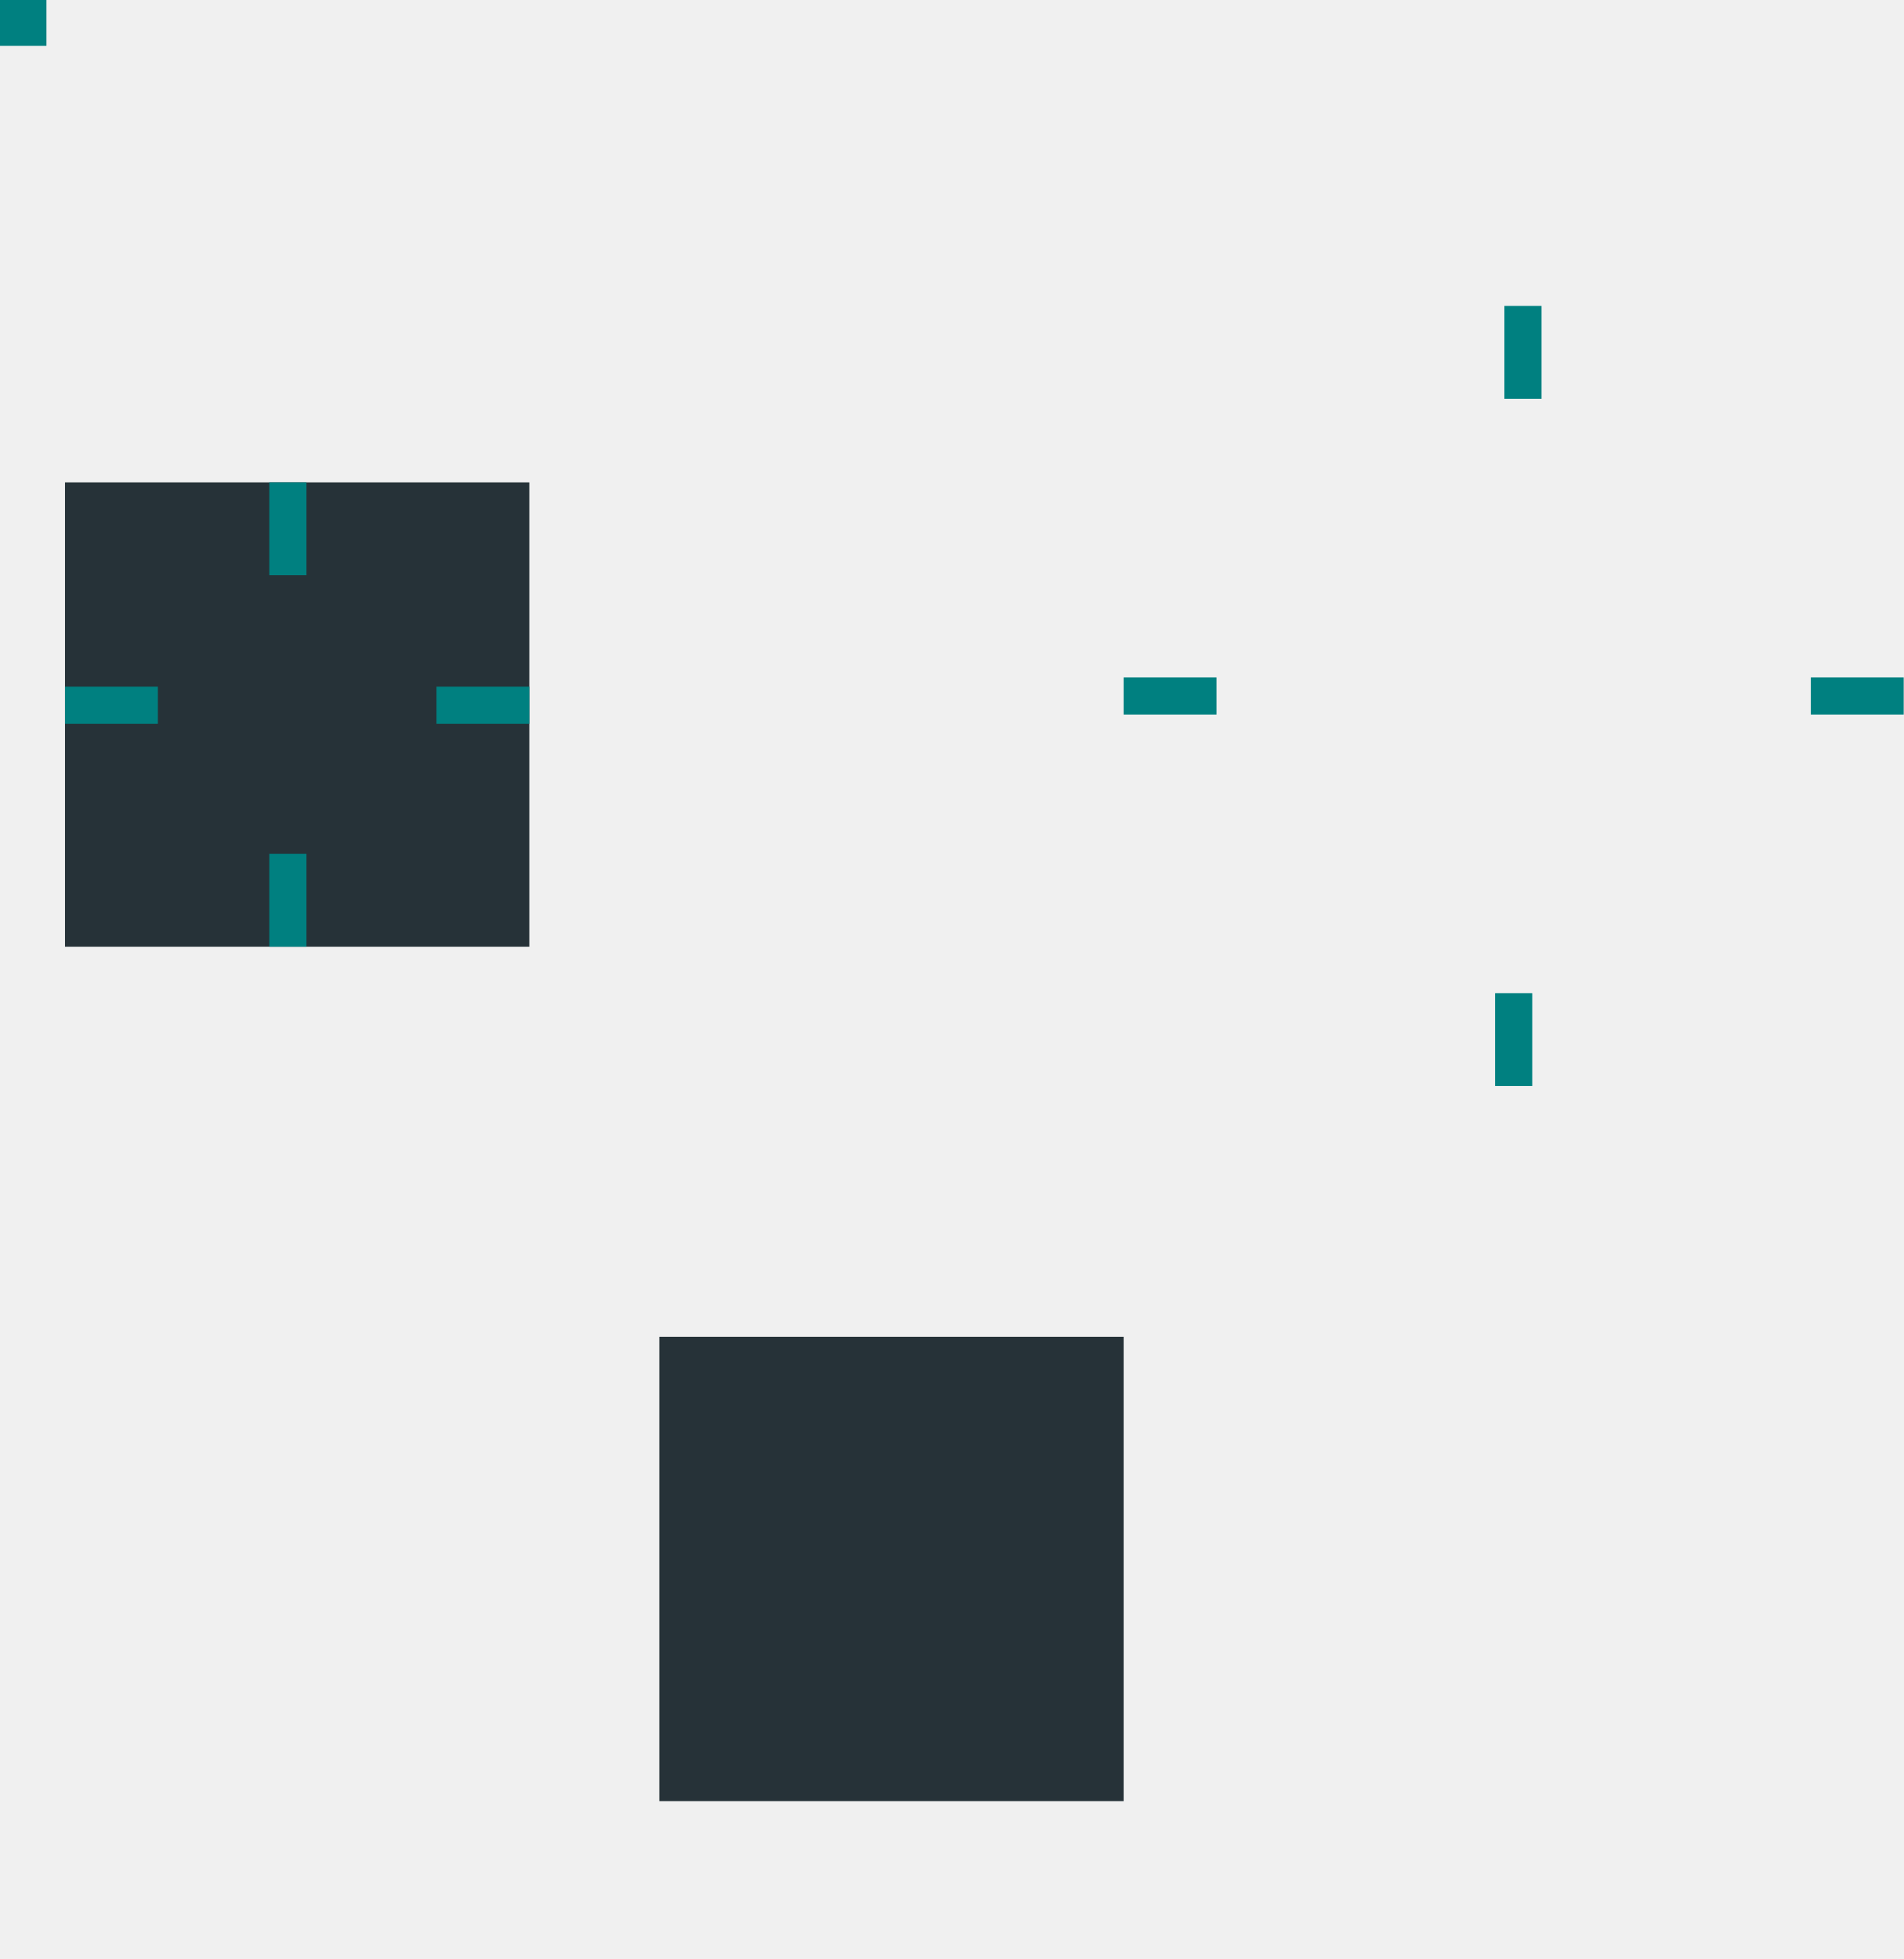
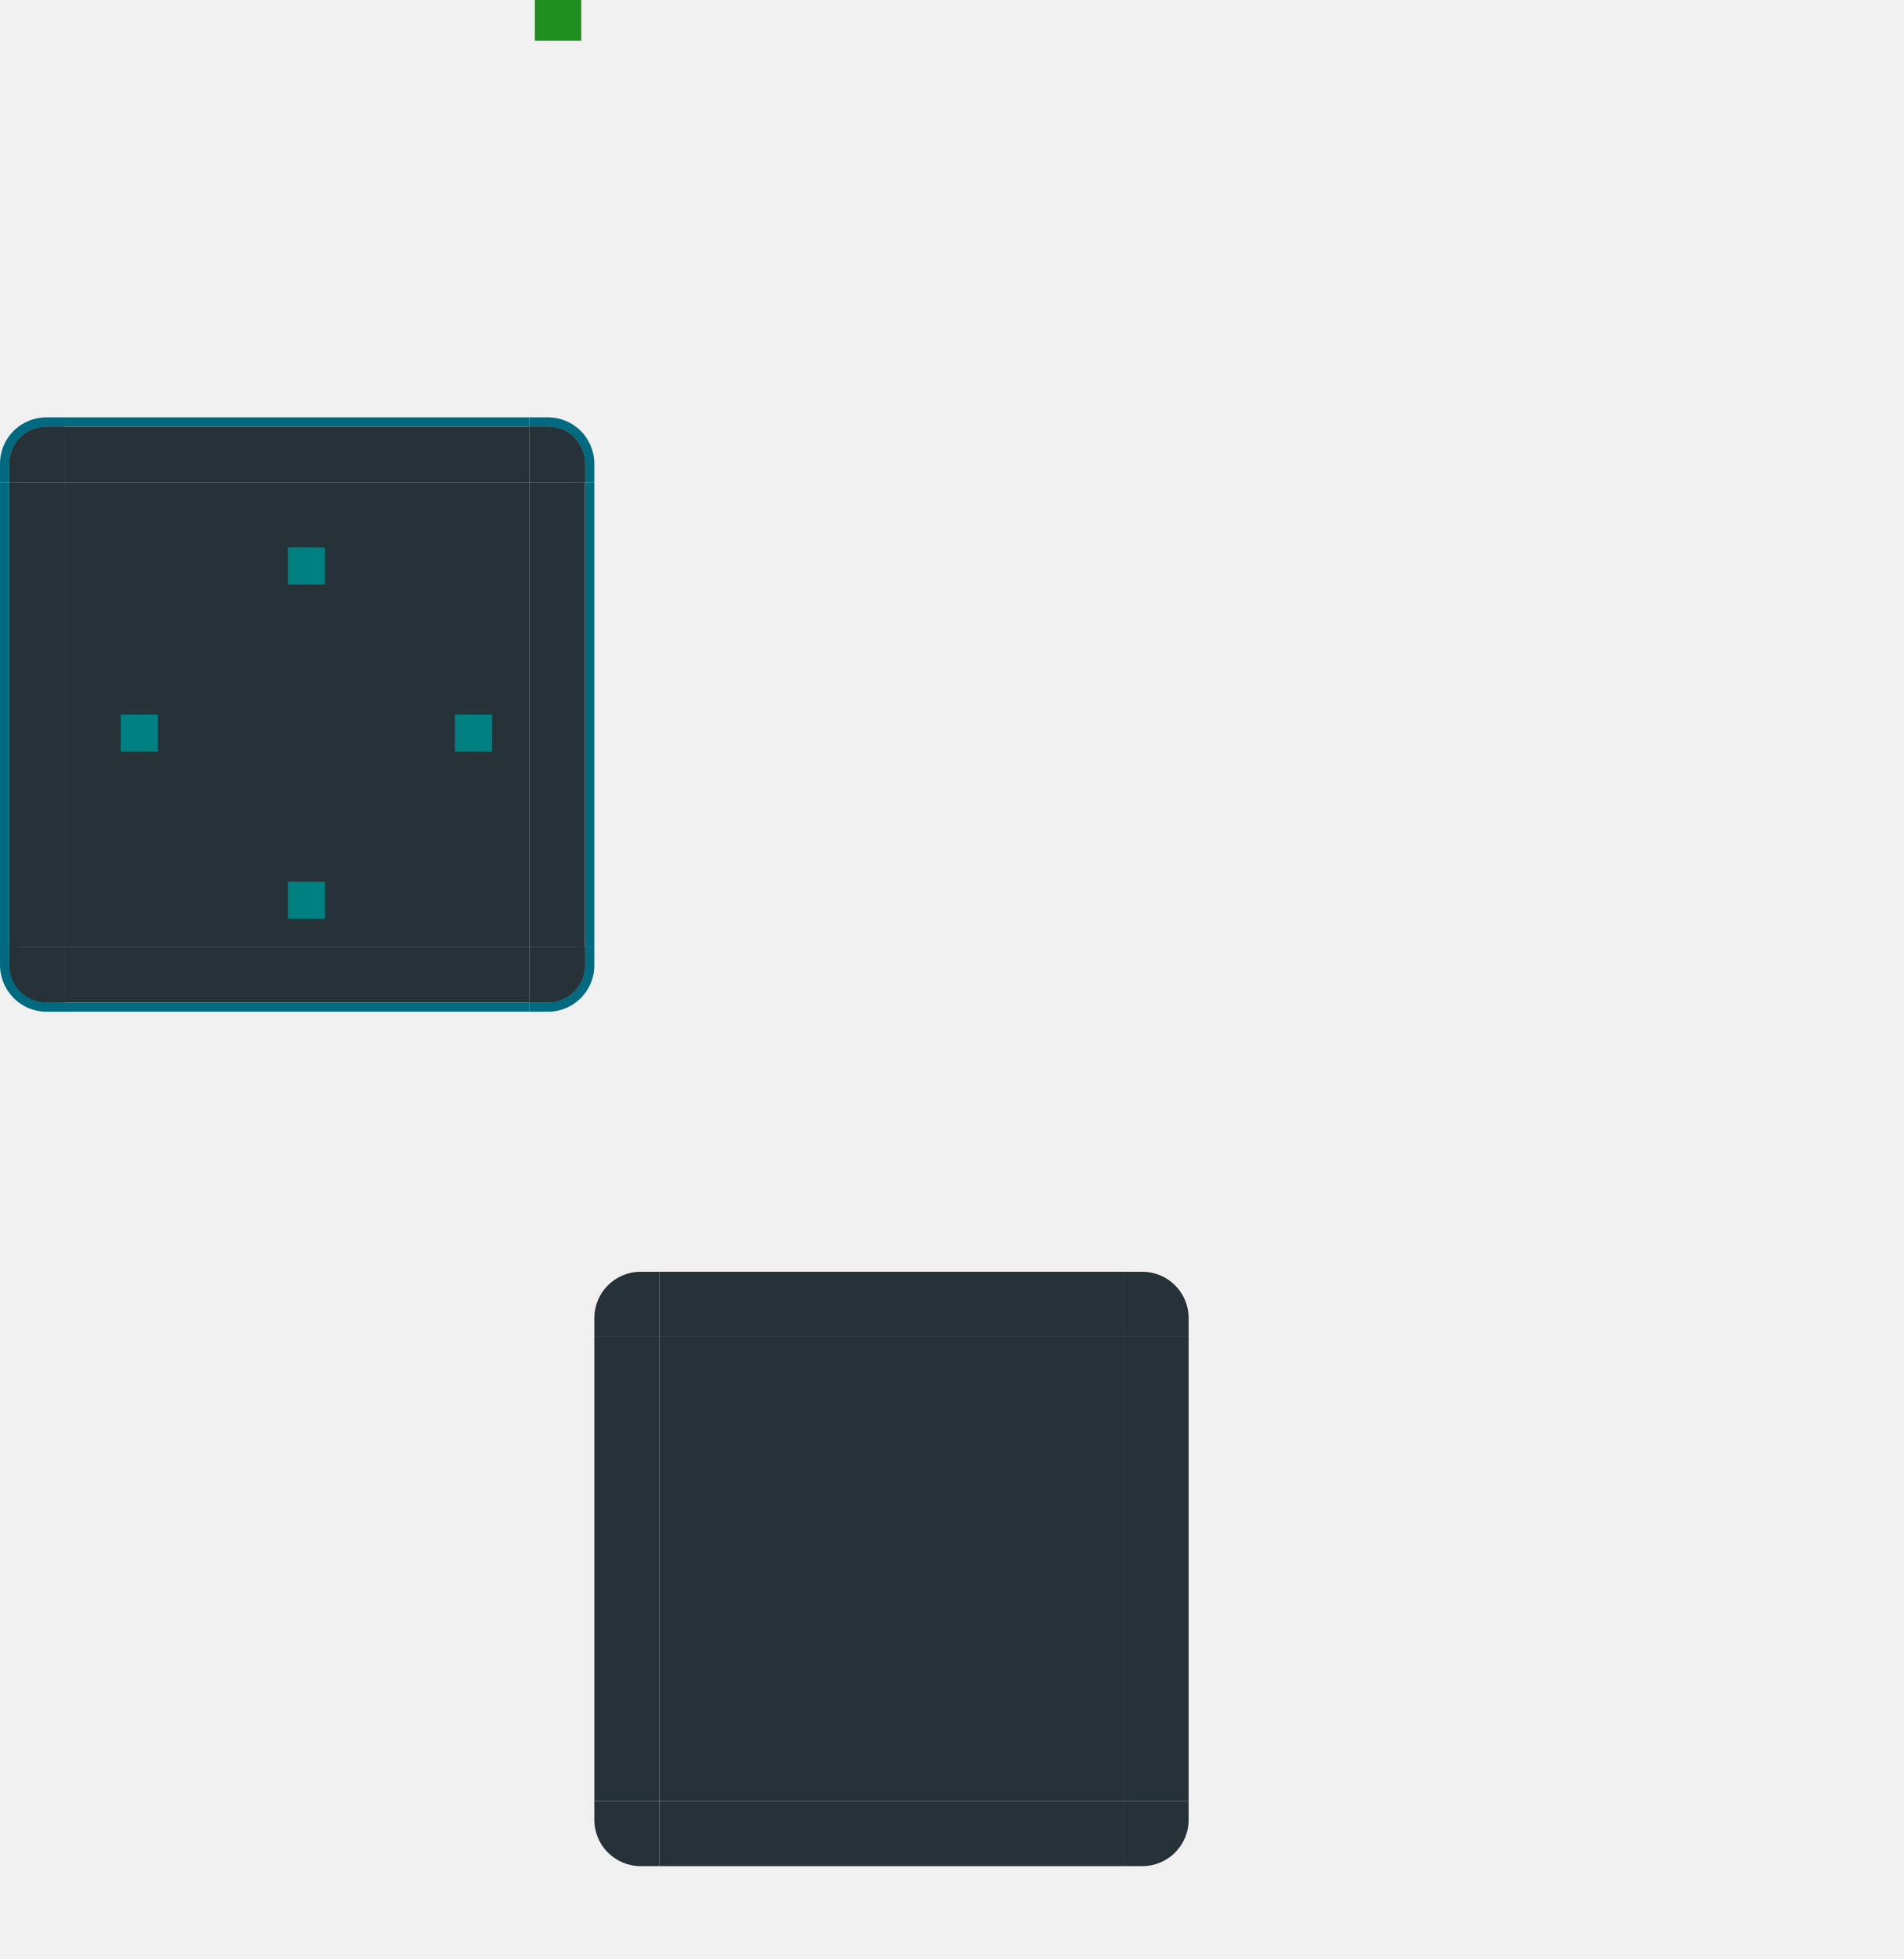
- <svg xmlns="http://www.w3.org/2000/svg" xmlns:xlink="http://www.w3.org/1999/xlink" id="svg3642" width="205" height="210.939" version="1">
+ <svg xmlns="http://www.w3.org/2000/svg" xmlns:xlink="http://www.w3.org/1999/xlink" width="205" height="210.939" id="svg3642" version="1.0">
  <defs id="defs3644">
-     <radialGradient id="radialGradient4263" cx="984" cy="905.362" r="8.5" fx="984" fy="905.362" gradientTransform="matrix(-2.000003,-7.4961944e-6,7.4960103e-6,-1.999953,2288.996,2117.689)" gradientUnits="userSpaceOnUse" xlink:href="#linearGradient4465" />
-     <linearGradient id="linearGradient4465">
-       <stop id="stop4467" style="stop-color:#000000;stop-opacity:0.51" offset="0" />
-       <stop id="stop4469" style="stop-color:#000000;stop-opacity:0;" offset="1" />
-     </linearGradient>
-     <radialGradient id="radialGradient4255" cx="982.909" cy="906.453" r="8.5" fx="982.909" fy="906.453" gradientTransform="matrix(2.000017,2.3249527e-5,-2.3248996e-5,1.999971,-1594.813,-1555.903)" gradientUnits="userSpaceOnUse" xlink:href="#linearGradient4465" />
-     <linearGradient id="linearGradient4259" x1="83.6" x2="83.6" y1="-969.362" y2="-952.362" gradientTransform="matrix(0.7142857,0,0,1,-317.7143,1250.362)" gradientUnits="userSpaceOnUse" xlink:href="#linearGradient4465" />
-     <linearGradient id="linearGradient4452" x1="-260" x2="-260" y1="281" y2="298" gradientUnits="userSpaceOnUse" xlink:href="#linearGradient4465" />
-     <radialGradient id="radialGradient3382" cx="984" cy="905.362" r="8.5" fx="984" fy="905.362" gradientTransform="matrix(-1.5053728e-5,2.000004,-1.99998,-1.5053548e-5,2181.721,-1660.991)" gradientUnits="userSpaceOnUse" xlink:href="#linearGradient4465" />
-     <radialGradient id="radialGradient4275" cx="984" cy="905.362" r="8.5" fx="984" fy="905.362" gradientTransform="matrix(-4.6111971e-7,-2.000007,1.999985,-4.611145e-7,-1489.71,2225.007)" gradientUnits="userSpaceOnUse" xlink:href="#linearGradient4465" />
-     <linearGradient id="linearGradient4315" x1="83.6" x2="83.6" y1="-969.362" y2="-952.362" gradientTransform="matrix(0.7142857,0,0,1,-317.7143,1250.362)" gradientUnits="userSpaceOnUse" xlink:href="#linearGradient4465" />
-     <linearGradient id="linearGradient4317" x1="83.6" x2="83.6" y1="-969.362" y2="-952.362" gradientTransform="matrix(0.7142857,0,0,1,-317.7143,1250.362)" gradientUnits="userSpaceOnUse" xlink:href="#linearGradient4465" />
+     <linearGradient id="linearGradient3218">
+       <stop id="stop3220" offset="0" style="stop-color:#ffffff;stop-opacity:1;" />
+       <stop style="stop-color:#000000;stop-opacity:0.255;" offset="0.385" id="stop3222" />
+       <stop id="stop3224" offset="0.692" style="stop-color:#000000;stop-opacity:0.094;" />
+       <stop id="stop3226" offset="1" style="stop-color:#000000;stop-opacity:0;" />
+     </linearGradient>
+     <linearGradient id="linearGradient3208">
+       <stop id="stop3210" offset="0" style="stop-color:#ffffff;stop-opacity:1;" />
+       <stop style="stop-color:#000000;stop-opacity:0.255;" offset="0.385" id="stop3212" />
+       <stop id="stop3214" offset="0.692" style="stop-color:#000000;stop-opacity:0.094;" />
+       <stop id="stop3216" offset="1" style="stop-color:#000000;stop-opacity:0;" />
+     </linearGradient>
+     <linearGradient id="linearGradient3197">
+       <stop id="stop3200" offset="0" style="stop-color:#ffffff;stop-opacity:1;" />
+       <stop style="stop-color:#000000;stop-opacity:0.314;" offset="0.385" id="stop3202" />
+       <stop id="stop3204" offset="0.692" style="stop-color:#000000;stop-opacity:0.118;" />
+       <stop id="stop3206" offset="1" style="stop-color:#000000;stop-opacity:0;" />
+     </linearGradient>
+     <linearGradient id="linearGradient4016">
+       <stop style="stop-color:#ffffff;stop-opacity:0.471;" offset="0" id="stop4018" />
+       <stop style="stop-color:#ffffff;stop-opacity:0.392;" offset="1" id="stop4020" />
+     </linearGradient>
+     <linearGradient id="linearGradient8746">
+       <stop id="stop8748" offset="0" style="stop-color:#ffffff;stop-opacity:0;" />
+       <stop id="stop8750" offset="1" style="stop-color:#ffffff;stop-opacity:0;" />
+     </linearGradient>
+     <linearGradient id="linearGradient9725">
+       <stop id="stop9727" offset="0" style="stop-color:#ffffff;stop-opacity:0.588;" />
+       <stop id="stop9729" offset="1" style="stop-color:#ffffff;stop-opacity:0.392;" />
+     </linearGradient>
+     <linearGradient id="linearGradient38324">
+       <stop offset="0" style="stop-color:#ffffff;stop-opacity:0.784;" id="stop38326" />
+       <stop offset="1" style="stop-color:#ffffff;stop-opacity:0;" id="stop38328" />
+     </linearGradient>
+     <linearGradient id="linearGradient7141">
+       <stop offset="0" style="stop-color:#ffffff;stop-opacity:1;" id="stop7143" />
+       <stop id="stop3443" style="stop-color:#f2f2f2;stop-opacity:1;" offset="0.695" />
+       <stop offset="1" style="stop-color:#c1c1c1;stop-opacity:1;" id="stop7145" />
+     </linearGradient>
+     <linearGradient y2="805.154" x2="1279.954" y1="765" x1="1279.717" gradientTransform="matrix(0.046875,0,0,0.9714286,200,478.8571)" gradientUnits="userSpaceOnUse" id="linearGradient3307" xlink:href="#linearGradient9725" />
+     <linearGradient xlink:href="#linearGradient38324" id="linearGradient4044" x1="105.104" y1="145.861" x2="105" y2="107.5" gradientUnits="userSpaceOnUse" />
+     <linearGradient xlink:href="#linearGradient38324" id="linearGradient4046" x1="105" y1="147" x2="105.008" y2="107.016" gradientUnits="userSpaceOnUse" />
+     <linearGradient xlink:href="#linearGradient9725" id="linearGradient4048" x1="45.016" y1="107" x2="45.01" y2="146.995" gradientUnits="userSpaceOnUse" />
+     <linearGradient xlink:href="#linearGradient9725" id="linearGradient4056" x1="44.945" y1="89.992" x2="45.002" y2="145.988" gradientUnits="userSpaceOnUse" />
+     <linearGradient xlink:href="#linearGradient9725" id="linearGradient4037" x1="-105.09" y1="-89.993" x2="-105" y2="-145.997" gradientUnits="userSpaceOnUse" />
+     <radialGradient xlink:href="#linearGradient3899" id="radialGradient4054" gradientUnits="userSpaceOnUse" gradientTransform="matrix(1.999999,4.5386345e-7,-4.5386358e-7,2,-296.1425,-547.648)" cx="296.143" cy="547.648" fx="296.143" fy="547.648" r="6" />
+     <linearGradient id="linearGradient3899">
+       <stop id="stop3901" offset="0" style="stop-color:#000000;stop-opacity:1;" />
+       <stop style="stop-color:#000000;stop-opacity:0.314;" offset="0.333" id="stop3903" />
+       <stop id="stop3905" offset="0.667" style="stop-color:#000000;stop-opacity:0.086;" />
+       <stop id="stop3907" offset="1" style="stop-color:#000000;stop-opacity:0;" />
+     </linearGradient>
+     <radialGradient xlink:href="#linearGradient3919" id="radialGradient4044" gradientUnits="userSpaceOnUse" gradientTransform="matrix(1.999999,4.5386345e-7,-4.5386358e-7,2,-296.1425,-547.648)" cx="296.143" cy="547.648" fx="296.143" fy="547.648" r="6" />
+     <linearGradient id="linearGradient3919">
+       <stop id="stop3921" offset="0" style="stop-color:#000000;stop-opacity:1;" />
+       <stop style="stop-color:#000000;stop-opacity:0.314;" offset="0.333" id="stop3923" />
+       <stop id="stop3925" offset="0.667" style="stop-color:#000000;stop-opacity:0.086;" />
+       <stop id="stop3927" offset="1" style="stop-color:#000000;stop-opacity:0;" />
+     </linearGradient>
+     <radialGradient xlink:href="#linearGradient3978" id="radialGradient4034" gradientUnits="userSpaceOnUse" gradientTransform="matrix(1.999999,4.5386345e-7,-4.5386358e-7,2,-296.1425,-547.648)" cx="296.143" cy="547.648" fx="296.143" fy="547.648" r="6" />
+     <linearGradient id="linearGradient3978">
+       <stop style="stop-color:#000000;stop-opacity:1;" offset="0" id="stop3980" />
+       <stop id="stop3867" offset="0.333" style="stop-color:#000000;stop-opacity:0.314;" />
+       <stop style="stop-color:#000000;stop-opacity:0.086;" offset="0.667" id="stop3872" />
+       <stop style="stop-color:#000000;stop-opacity:0;" offset="1" id="stop3982" />
+     </linearGradient>
+     <linearGradient xlink:href="#linearGradient3909" id="linearGradient4024" gradientUnits="userSpaceOnUse" x1="296.143" y1="547.648" x2="296.143" y2="535.648" />
+     <linearGradient id="linearGradient3909">
+       <stop id="stop3911" offset="0" style="stop-color:#000000;stop-opacity:1;" />
+       <stop style="stop-color:#000000;stop-opacity:0.314;" offset="0.333" id="stop3913" />
+       <stop id="stop3915" offset="0.667" style="stop-color:#000000;stop-opacity:0.086;" />
+       <stop id="stop3917" offset="1" style="stop-color:#000000;stop-opacity:0;" />
+     </linearGradient>
+     <linearGradient xlink:href="#linearGradient3869" id="linearGradient4014" gradientUnits="userSpaceOnUse" x1="296.143" y1="547.648" x2="296.143" y2="535.648" />
+     <linearGradient id="linearGradient3869">
+       <stop id="stop3871" offset="0" style="stop-color:#000000;stop-opacity:1;" />
+       <stop style="stop-color:#000000;stop-opacity:0.314;" offset="0.333" id="stop3873" />
+       <stop id="stop3875" offset="0.667" style="stop-color:#000000;stop-opacity:0.086;" />
+       <stop id="stop3877" offset="1" style="stop-color:#000000;stop-opacity:0;" />
+     </linearGradient>
+     <linearGradient xlink:href="#linearGradient3929" id="linearGradient4004" gradientUnits="userSpaceOnUse" x1="296.143" y1="547.648" x2="296.143" y2="535.648" />
+     <linearGradient id="linearGradient3929">
+       <stop id="stop3931" offset="0" style="stop-color:#000000;stop-opacity:1;" />
+       <stop style="stop-color:#000000;stop-opacity:0.314;" offset="0.333" id="stop3933" />
+       <stop id="stop3935" offset="0.667" style="stop-color:#000000;stop-opacity:0.086;" />
+       <stop id="stop3937" offset="1" style="stop-color:#000000;stop-opacity:0;" />
+     </linearGradient>
+     <linearGradient xlink:href="#linearGradient3889" id="linearGradient3984" x1="296.143" y1="547.648" x2="296.143" y2="535.648" gradientUnits="userSpaceOnUse" />
+     <linearGradient id="linearGradient3889">
+       <stop id="stop3891" offset="0" style="stop-color:#000000;stop-opacity:1;" />
+       <stop style="stop-color:#000000;stop-opacity:0.314;" offset="0.333" id="stop3893" />
+       <stop id="stop3895" offset="0.667" style="stop-color:#000000;stop-opacity:0.086;" />
+       <stop id="stop3897" offset="1" style="stop-color:#000000;stop-opacity:0;" />
+     </linearGradient>
+     <radialGradient xlink:href="#linearGradient3879" id="radialGradient3974" cx="296.143" cy="547.648" fx="296.143" fy="547.648" r="6" gradientUnits="userSpaceOnUse" gradientTransform="matrix(1.999999,4.5386345e-7,-4.5386358e-7,2,-296.1425,-547.648)" />
+     <linearGradient id="linearGradient3879">
+       <stop id="stop3881" offset="0" style="stop-color:#000000;stop-opacity:1;" />
+       <stop style="stop-color:#000000;stop-opacity:0.314;" offset="0.333" id="stop3883" />
+       <stop id="stop3885" offset="0.667" style="stop-color:#000000;stop-opacity:0.086;" />
+       <stop id="stop3887" offset="1" style="stop-color:#000000;stop-opacity:0;" />
+     </linearGradient>
+     <linearGradient xlink:href="#linearGradient3884" id="linearGradient4081" gradientUnits="userSpaceOnUse" x1="253" y1="717.362" x2="253" y2="711.362" />
+     <linearGradient id="linearGradient3884">
+       <stop style="stop-color:#000000;stop-opacity:0.314;" offset="0" id="stop3886" />
+       <stop id="stop3892" offset="0.5" style="stop-color:#000000;stop-opacity:0.118;" />
+       <stop style="stop-color:#000000;stop-opacity:0;" offset="1" id="stop3888" />
+     </linearGradient>
+     <linearGradient xlink:href="#linearGradient3884-0" id="linearGradient4079" gradientUnits="userSpaceOnUse" x1="253" y1="717.362" x2="253" y2="711.362" />
+     <linearGradient id="linearGradient3884-0">
+       <stop style="stop-color:#000000;stop-opacity:0.255;" offset="0" id="stop3886-6" />
+       <stop id="stop3892-3" offset="0.5" style="stop-color:#000000;stop-opacity:0.094;" />
+       <stop style="stop-color:#000000;stop-opacity:0;" offset="1" id="stop3888-8" />
+     </linearGradient>
+     <linearGradient xlink:href="#linearGradient3884-0" id="linearGradient4077" gradientUnits="userSpaceOnUse" x1="253" y1="717.362" x2="253" y2="711.362" />
+     <linearGradient id="linearGradient3147">
+       <stop style="stop-color:#000000;stop-opacity:0.255;" offset="0" id="stop3149" />
+       <stop id="stop3151" offset="0.5" style="stop-color:#000000;stop-opacity:0.094;" />
+       <stop style="stop-color:#000000;stop-opacity:0;" offset="1" id="stop3153" />
+     </linearGradient>
+     <linearGradient xlink:href="#linearGradient3884" id="linearGradient4075" gradientUnits="userSpaceOnUse" x1="253" y1="717.362" x2="253" y2="711.362" />
+     <linearGradient id="linearGradient3156">
+       <stop style="stop-color:#000000;stop-opacity:0.255;" offset="0" id="stop3158" />
+       <stop id="stop3160" offset="0.5" style="stop-color:#000000;stop-opacity:0.094;" />
+       <stop style="stop-color:#000000;stop-opacity:0;" offset="1" id="stop3162" />
+     </linearGradient>
+     <radialGradient xlink:href="#linearGradient3827" id="radialGradient4073" gradientUnits="userSpaceOnUse" gradientTransform="matrix(1.692308,0,0,1.692308,-31.15384,-3.461538)" cx="45" cy="5" fx="45" fy="5" r="6.5" />
+     <linearGradient id="linearGradient3827">
+       <stop style="stop-color:#ffffff;stop-opacity:1;" offset="0" id="stop3829" />
+       <stop id="stop3835" offset="0.455" style="stop-color:#000000;stop-opacity:0.255;" />
+       <stop style="stop-color:#000000;stop-opacity:0.094;" offset="0.727" id="stop3837" />
+       <stop style="stop-color:#000000;stop-opacity:0;" offset="1" id="stop3831" />
+     </linearGradient>
+     <radialGradient xlink:href="#linearGradient3827" id="radialGradient4071" gradientUnits="userSpaceOnUse" gradientTransform="matrix(1.692308,0,0,1.692308,-31.15384,-3.461538)" cx="45" cy="5" fx="45" fy="5" r="6.5" />
+     <linearGradient id="linearGradient3171">
+       <stop style="stop-color:#ffffff;stop-opacity:1;" offset="0" id="stop3173" />
+       <stop id="stop3175" offset="0.455" style="stop-color:#000000;stop-opacity:0.255;" />
+       <stop style="stop-color:#000000;stop-opacity:0.094;" offset="0.727" id="stop3177" />
+       <stop style="stop-color:#000000;stop-opacity:0;" offset="1" id="stop3179" />
+     </linearGradient>
+     <radialGradient xlink:href="#linearGradient3827" id="radialGradient4069" gradientUnits="userSpaceOnUse" gradientTransform="matrix(1.692308,0,0,1.692308,-31.15384,-3.461538)" cx="45" cy="5" fx="45" fy="5" r="6.5" />
+     <linearGradient id="linearGradient3182">
+       <stop style="stop-color:#ffffff;stop-opacity:1;" offset="0" id="stop3184" />
+       <stop id="stop3186" offset="0.455" style="stop-color:#000000;stop-opacity:0.255;" />
+       <stop style="stop-color:#000000;stop-opacity:0.094;" offset="0.727" id="stop3188" />
+       <stop style="stop-color:#000000;stop-opacity:0;" offset="1" id="stop3190" />
+     </linearGradient>
+     <radialGradient xlink:href="#linearGradient3827" id="radialGradient4067" gradientUnits="userSpaceOnUse" gradientTransform="matrix(1.692308,0,0,1.692308,-31.15384,-3.461538)" cx="45" cy="5" fx="45" fy="5" r="6.5" />
+     <linearGradient id="linearGradient3193">
+       <stop style="stop-color:#ffffff;stop-opacity:1;" offset="0" id="stop3195" />
+       <stop id="stop3197" offset="0.455" style="stop-color:#000000;stop-opacity:0.255;" />
+       <stop style="stop-color:#000000;stop-opacity:0.094;" offset="0.727" id="stop3199" />
+       <stop style="stop-color:#000000;stop-opacity:0;" offset="1" id="stop3201" />
+     </linearGradient>
+     <radialGradient xlink:href="#linearGradient3827" id="radialGradient3509" gradientUnits="userSpaceOnUse" gradientTransform="matrix(1.692308,0,0,1.692308,-31.15384,-3.461538)" cx="45" cy="5" fx="45" fy="5" r="6.5" />
+     <radialGradient xlink:href="#linearGradient3827" id="radialGradient3511" gradientUnits="userSpaceOnUse" gradientTransform="matrix(1.692308,0,0,1.692308,-31.15384,-3.461538)" cx="45" cy="5" fx="45" fy="5" r="6.5" />
+     <radialGradient xlink:href="#linearGradient3827" id="radialGradient3513" gradientUnits="userSpaceOnUse" gradientTransform="matrix(1.692308,0,0,1.692308,-31.15384,-3.461538)" cx="45" cy="5" fx="45" fy="5" r="6.5" />
+     <radialGradient xlink:href="#linearGradient3827" id="radialGradient3515" gradientUnits="userSpaceOnUse" gradientTransform="matrix(1.692308,0,0,1.692308,-31.15384,-3.461538)" cx="45" cy="5" fx="45" fy="5" r="6.5" />
+     <linearGradient xlink:href="#linearGradient3884" id="linearGradient3517" gradientUnits="userSpaceOnUse" x1="253" y1="717.362" x2="253" y2="711.362" />
+     <linearGradient xlink:href="#linearGradient3884-0" id="linearGradient3519" gradientUnits="userSpaceOnUse" x1="253" y1="717.362" x2="253" y2="711.362" />
+     <linearGradient xlink:href="#linearGradient3884-0" id="linearGradient3521" gradientUnits="userSpaceOnUse" x1="253" y1="717.362" x2="253" y2="711.362" />
+     <linearGradient xlink:href="#linearGradient3884" id="linearGradient3523" gradientUnits="userSpaceOnUse" x1="253" y1="717.362" x2="253" y2="711.362" />
+     <linearGradient xlink:href="#linearGradient3884" id="linearGradient3526" gradientUnits="userSpaceOnUse" x1="253" y1="717.362" x2="253" y2="709.362" gradientTransform="matrix(1,0,0,-1,-306,923.3622)" />
+     <linearGradient xlink:href="#linearGradient3884-0" id="linearGradient3532" gradientUnits="userSpaceOnUse" x1="253" y1="717.362" x2="253" y2="711.362" gradientTransform="matrix(0,1,1,0,-813.3622,-54.00002)" />
+     <linearGradient xlink:href="#linearGradient3884-0" id="linearGradient3538" gradientUnits="userSpaceOnUse" x1="253" y1="717.362" x2="253" y2="711.362" gradientTransform="matrix(0,1,-1,0,671.3622,-54.00002)" />
+     <linearGradient xlink:href="#linearGradient3884" id="linearGradient3544" gradientUnits="userSpaceOnUse" x1="253" y1="717.362" x2="253" y2="709.362" gradientTransform="translate(-306,-561.3622)" />
+     <radialGradient xlink:href="#linearGradient3197" id="radialGradient3553" gradientUnits="userSpaceOnUse" gradientTransform="matrix(-4.8609848e-7,-1.999998,2,-4.8609887e-7,-101,250.9999)" cx="45" cy="5" fx="45" fy="5" r="6.5" />
+     <radialGradient xlink:href="#linearGradient3197" id="radialGradient3559" gradientUnits="userSpaceOnUse" gradientTransform="matrix(-1.999999,-2.7461951e-7,2.7461958e-7,-2,-1.000028,211)" cx="45" cy="5" fx="45" fy="5" r="6.5" />
+     <radialGradient xlink:href="#linearGradient3197" id="radialGradient3565" gradientUnits="userSpaceOnUse" gradientTransform="matrix(2,-1.3235061e-6,-1.3235055e-6,-1.999999,-141,211.0001)" cx="45" cy="5" fx="45" fy="5" r="6.5" />
+     <radialGradient xlink:href="#linearGradient3197" id="radialGradient3571" gradientUnits="userSpaceOnUse" gradientTransform="matrix(1.999999,6.4183142e-6,-6.418299e-6,1.999994,-140.9999,150.9997)" cx="45" cy="5" fx="45" fy="5" r="6.5" />
+     <linearGradient xlink:href="#linearGradient3884" id="linearGradient3573" gradientUnits="userSpaceOnUse" gradientTransform="matrix(0,1,-1,0,671.3622,-54.00002)" x1="253" y1="717.362" x2="253" y2="709.362" />
+     <linearGradient xlink:href="#linearGradient3884" id="linearGradient3575" gradientUnits="userSpaceOnUse" gradientTransform="matrix(0,1,1,0,-813.3622,-54.00002)" x1="253" y1="717.362" x2="253" y2="709.362" />
+     <linearGradient xlink:href="#linearGradient3989" id="linearGradient4112" gradientUnits="userSpaceOnUse" x1="84" y1="-969.362" x2="84" y2="-952.362" />
+     <linearGradient id="linearGradient3989">
+       <stop style="stop-color:#000000;stop-opacity:0.784;" offset="0" id="stop3991" />
+       <stop id="stop3997" offset="0.5" style="stop-color:#000000;stop-opacity:0.294;" />
+       <stop style="stop-color:#000000;stop-opacity:0.078;" offset="0.75" id="stop3999" />
+       <stop style="stop-color:#000000;stop-opacity:0;" offset="1" id="stop3993" />
+     </linearGradient>
+     <radialGradient xlink:href="#linearGradient3989" id="radialGradient4100" gradientUnits="userSpaceOnUse" gradientTransform="matrix(2,-7.0429993e-6,7.0430078e-6,2.000002,-984.0064,-905.3574)" cx="984" cy="905.362" fx="984" fy="905.362" r="8.5" />
+     <linearGradient id="linearGradient3272">
+       <stop style="stop-color:#000000;stop-opacity:0.784;" offset="0" id="stop3274" />
+       <stop id="stop3276" offset="0.5" style="stop-color:#000000;stop-opacity:0.294;" />
+       <stop style="stop-color:#000000;stop-opacity:0.078;" offset="0.75" id="stop3278" />
+       <stop style="stop-color:#000000;stop-opacity:0;" offset="1" id="stop3280" />
+     </linearGradient>
+     <radialGradient xlink:href="#linearGradient3989" id="radialGradient4078" gradientUnits="userSpaceOnUse" gradientTransform="matrix(2,-7.0429993e-6,7.0430078e-6,2.000002,-984.0064,-905.3574)" cx="984" cy="905.362" fx="984" fy="905.362" r="8.5" />
+     <linearGradient id="linearGradient3283">
+       <stop style="stop-color:#000000;stop-opacity:0.784;" offset="0" id="stop3285" />
+       <stop id="stop3287" offset="0.5" style="stop-color:#000000;stop-opacity:0.294;" />
+       <stop style="stop-color:#000000;stop-opacity:0.078;" offset="0.75" id="stop3289" />
+       <stop style="stop-color:#000000;stop-opacity:0;" offset="1" id="stop3291" />
+     </linearGradient>
+     <radialGradient xlink:href="#linearGradient3989" id="radialGradient4068" gradientUnits="userSpaceOnUse" gradientTransform="matrix(2,-7.0429993e-6,7.0430078e-6,2.000002,-984.0064,-905.3574)" cx="984" cy="905.362" fx="984" fy="905.362" r="8.5" />
+     <linearGradient id="linearGradient3294">
+       <stop style="stop-color:#000000;stop-opacity:0.784;" offset="0" id="stop3296" />
+       <stop id="stop3298" offset="0.5" style="stop-color:#000000;stop-opacity:0.294;" />
+       <stop style="stop-color:#000000;stop-opacity:0.078;" offset="0.75" id="stop3300" />
+       <stop style="stop-color:#000000;stop-opacity:0;" offset="1" id="stop3302" />
+     </linearGradient>
+     <radialGradient xlink:href="#linearGradient3989" id="radialGradient4008" gradientUnits="userSpaceOnUse" gradientTransform="matrix(2,-7.0429993e-6,7.0430078e-6,2.000002,-984.0064,-905.3574)" cx="984" cy="905.362" fx="984" fy="905.362" r="8.5" />
+     <linearGradient id="linearGradient3305">
+       <stop style="stop-color:#000000;stop-opacity:0.784;" offset="0" id="stop3307" />
+       <stop id="stop3309" offset="0.5" style="stop-color:#000000;stop-opacity:0.294;" />
+       <stop style="stop-color:#000000;stop-opacity:0.078;" offset="0.75" id="stop3311" />
+       <stop style="stop-color:#000000;stop-opacity:0;" offset="1" id="stop3313" />
+     </linearGradient>
+     <linearGradient xlink:href="#linearGradient3989" id="linearGradient4090" gradientUnits="userSpaceOnUse" x1="84" y1="-969.362" x2="84" y2="-952.362" />
+     <linearGradient id="linearGradient3316">
+       <stop style="stop-color:#000000;stop-opacity:0.784;" offset="0" id="stop3318" />
+       <stop id="stop3320" offset="0.5" style="stop-color:#000000;stop-opacity:0.294;" />
+       <stop style="stop-color:#000000;stop-opacity:0.078;" offset="0.75" id="stop3322" />
+       <stop style="stop-color:#000000;stop-opacity:0;" offset="1" id="stop3324" />
+     </linearGradient>
+     <linearGradient xlink:href="#linearGradient3989" id="linearGradient4066" gradientUnits="userSpaceOnUse" x1="84" y1="-969.362" x2="84" y2="-952.362" />
+     <linearGradient id="linearGradient3327">
+       <stop style="stop-color:#000000;stop-opacity:0.784;" offset="0" id="stop3329" />
+       <stop id="stop3331" offset="0.5" style="stop-color:#000000;stop-opacity:0.294;" />
+       <stop style="stop-color:#000000;stop-opacity:0.078;" offset="0.75" id="stop3333" />
+       <stop style="stop-color:#000000;stop-opacity:0;" offset="1" id="stop3335" />
+     </linearGradient>
+     <linearGradient xlink:href="#linearGradient3989" id="linearGradient4042" x1="84" y1="-969.362" x2="84" y2="-952.362" gradientUnits="userSpaceOnUse" />
+     <linearGradient id="linearGradient3338">
+       <stop style="stop-color:#000000;stop-opacity:0.784;" offset="0" id="stop3340" />
+       <stop id="stop3342" offset="0.5" style="stop-color:#000000;stop-opacity:0.294;" />
+       <stop style="stop-color:#000000;stop-opacity:0.078;" offset="0.75" id="stop3344" />
+       <stop style="stop-color:#000000;stop-opacity:0;" offset="1" id="stop3346" />
+     </linearGradient>
+     <radialGradient xlink:href="#linearGradient3989" id="radialGradient3379" gradientUnits="userSpaceOnUse" gradientTransform="matrix(2,-7.0429993e-6,7.0430078e-6,2.000002,-943.0064,-907.3574)" cx="984" cy="905.362" fx="984" fy="905.362" r="8.5" />
+     <radialGradient xlink:href="#linearGradient3989" id="radialGradient3387" gradientUnits="userSpaceOnUse" gradientTransform="matrix(2,-7.0429993e-6,7.0430078e-6,2.000002,-1728.006,-1551.72)" cx="984" cy="905.362" fx="984" fy="905.362" r="8.5" />
+     <linearGradient xlink:href="#linearGradient3989" id="linearGradient3391" gradientUnits="userSpaceOnUse" x1="84" y1="-969.362" x2="84" y2="-952.362" gradientTransform="translate(-5.599993,46.00005)" />
+     <linearGradient xlink:href="#linearGradient3989" id="linearGradient3394" gradientUnits="userSpaceOnUse" gradientTransform="matrix(0.7142857,0,0,1,-317.7143,1250.362)" x1="84" y1="-969.362" x2="84" y2="-952.362" />
+     <linearGradient xlink:href="#linearGradient3989" id="linearGradient3399" gradientUnits="userSpaceOnUse" x1="84" y1="-969.362" x2="84" y2="-952.362" gradientTransform="matrix(0.7142857,0,0,1,-319.7143,1209.362)" />
  </defs>
  <g id="layer1" transform="translate(-183,-207.0609)">
-     <rect id="center" style="opacity:1;fill:#263238;fill-opacity:1;stroke:none" width="50" height="50" x="190" y="259" />
-     <g id="topleft" />
-     <g id="left" />
-     <g id="right" />
-     <g id="bottomleft" />
-     <g id="bottom" />
-     <g id="bottomright" />
-     <g id="topright" />
-     <g id="top" />
-     <g id="shadow-center" style="fill:#000000;fill-opacity:0" transform="matrix(0.3157031,0,0,0.3157031,-68.27186,212.3368)">
-       <path id="path3642" style="fill:#000000;fill-opacity:0;stroke:none" d="m -6,-7.999 0,62 62,0 0,-62 -62,0 z" />
-     </g>
-     <rect id="hint-top-margin" style="opacity:1;fill:#008080;fill-opacity:1;stroke:none" width="4" height="10" x="212" y="259" />
-     <rect id="hint-bottom-margin" style="opacity:1;fill:#008080;fill-opacity:1;stroke:none" width="4" height="10" x="212" y="299" />
-     <rect id="hint-left-margin" style="opacity:1;fill:#008080;fill-opacity:1;stroke:none" width="10" height="4" x="190" y="281" />
-     <rect id="hint-right-margin" style="opacity:1;fill:#008080;fill-opacity:1;stroke:none" width="10" height="4" x="230" y="281" />
-     <rect id="mask-center" style="fill:#263238;fill-opacity:1;stroke:none;opacity:1" width="50" height="50" x="254" y="351" />
+     <rect y="207.061" x="240.593" height="4.375" width="5" id="hint-tile-center" style="opacity:0.875;fill:#008000;fill-opacity:1;stroke:none" />
+     <g style="fill:#000000;fill-opacity:0" id="shadow-center" transform="matrix(0.3157031,0,0,0.3157031,-68.27186,212.3368)">
+       <path id="path3642" d="m -6,-7.999 0,62 62,0 0,-62 -62,0 z" style="fill:#000000;fill-opacity:0;stroke:none" />
+     </g>
+     <g id="topright">
+       <path id="path3402" d="m 240,253 0,6 6,0 0,-2 c 0,-2.216 -1.784,-4 -4,-4 z" style="fill:#263238;fill-opacity:1;stroke:none" />
+       <path style="fill:#006a80;fill-opacity:1;stroke:none" d="m 240,252 0,1 2,0 c 2.216,0 4,1.784 4,4 l 0,2 1,0 0,-2 c 0,-2.77 -2.23,-5 -5,-5 z" id="path3984" />
+       <path style="fill:#263238;fill-opacity:1;stroke:none" d="m 240,253 0,1 2,2e-5 c 1.662,2e-5 3,1.338 3,3 l 0,2 1,0 0,-2 c 0,-2.216 -1.784,-4 -4,-4 z" id="path3986" />
+     </g>
+     <rect style="fill:#263238;fill-opacity:1;stroke:none" id="center" width="50" height="50" x="190" y="259" />
+     <g id="right">
+       <path id="path4058" d="m 247,309 0,-50 -1,0 0,50 z" style="fill:#006a80;fill-opacity:1;stroke:none" />
+       <path style="fill:#ffffff;fill-opacity:0.392;stroke:none" d="m 246,309 0,-50 -1,0 0,50 z" id="path4062" />
+       <path id="path4064" d="m 241,309 0,-50 -1,0 0,50 z" style="fill:#ffffff;fill-opacity:0;stroke:none" />
+       <path id="path4172" d="m 246,309 0,-50 -6,0 0,50 z" style="fill:#263238;fill-opacity:1;stroke:none" />
+     </g>
+     <g id="topleft" transform="matrix(-1,0,0,1,430,-2.020802e-5)">
+       <path style="fill:#263238;fill-opacity:1;stroke:none" d="m 240,253 0,6 6,0 0,-2 c 0,-2.216 -1.784,-4 -4,-4 z" id="path4189" />
+       <path id="path4191" d="m 240,252 0,1 2,0 c 2.216,0 4,1.784 4,4 l 0,2 1,0 0,-2 c 0,-2.77 -2.23,-5 -5,-5 z" style="fill:#006a80;fill-opacity:1;stroke:none" />
+       <path id="path4193" d="m 240,253 0,1 2,2e-5 c 1.662,2e-5 3,1.338 3,3 l 0,2 1,0 0,-2 c 0,-2.216 -1.784,-4 -4,-4 z" style="fill:#263238;fill-opacity:1;stroke:none" />
+     </g>
+     <g id="left" transform="matrix(-1,0,0,1,430,-2.0802014e-7)">
+       <path style="fill:#006a80;fill-opacity:1;stroke:none" d="m 247,309 0,-50 -1,0 0,50 z" id="path4197" />
+       <path id="path4199" d="m 246,309 0,-50 -1,0 0,50 z" style="fill:#ffffff;fill-opacity:0.392;stroke:none" />
+       <path style="fill:#ffffff;fill-opacity:0;stroke:none" d="m 241,309 0,-50 -1,0 0,50 z" id="path4201" />
+       <path style="fill:#263238;fill-opacity:1;stroke:none" d="m 246,309 0,-50 -6,0 0,50 z" id="path4203" />
+     </g>
+     <g id="bottomright" transform="matrix(1,0,0,-1,0,568)">
+       <path style="fill:#263238;fill-opacity:1;stroke:none" d="m 240,253 0,6 6,0 0,-2 c 0,-2.216 -1.784,-4 -4,-4 z" id="path4207" />
+       <path id="path4209" d="m 240,252 0,1 2,0 c 2.216,0 4,1.784 4,4 l 0,2 1,0 0,-2 c 0,-2.77 -2.23,-5 -5,-5 z" style="fill:#006a80;fill-opacity:1;stroke:none" />
+       <path id="path4211" d="m 240,253 0,1 2,2e-5 c 1.662,2e-5 3,1.338 3,3 l 0,2 1,0 0,-2 c 0,-2.216 -1.784,-4 -4,-4 z" style="fill:#263238;fill-opacity:1;stroke:none" />
+     </g>
+     <g transform="matrix(-1,0,0,-1,430,568)" id="bottomleft">
+       <path id="path4215" d="m 240,253 0,6 6,0 0,-2 c 0,-2.216 -1.784,-4 -4,-4 z" style="fill:#263238;fill-opacity:1;stroke:none" />
+       <path style="fill:#006a80;fill-opacity:1;stroke:none;stroke-width:1" d="m 240,252 v 1.014 h 2 c 2.216,0 4,1.81 4,4.057 V 259.1 h 1 v -2.029 C 247,254.262 244.77,252 242,252 Z" id="path4217" />
+       <path style="fill:#263238;fill-opacity:1;stroke:none" d="m 240,253 0,1 2,2e-5 c 1.662,2e-5 3,1.338 3,3 l 0,2 1,0 0,-2 c 0,-2.216 -1.784,-4 -4,-4 z" id="path4219" />
+     </g>
+     <g id="bottom" transform="matrix(0,1,-1,0,499,69.00002)">
+       <path style="fill:#006a80;fill-opacity:1;stroke:none" d="m 247,309 0,-50 -1,0 0,50 z" id="path4223" />
+       <path id="path4225" d="m 246,309 0,-50 -1,0 0,50 z" style="fill:#ffffff;fill-opacity:0.392;stroke:none" />
+       <path style="fill:#ffffff;fill-opacity:0;stroke:none" d="m 241,309 0,-50 -1,0 0,50 z" id="path4227" />
+       <path style="fill:#263238;fill-opacity:1;stroke:none" d="m 246,309 0,-50 -6,0 0,50 z" id="path4229" />
+     </g>
+     <g transform="matrix(0,-1,-1,0,499,499)" id="top">
+       <path id="path4233" d="m 247,309 0,-50 -1,0 0,50 z" style="fill:#006a80;fill-opacity:1;stroke:none" />
+       <path style="fill:#ffffff;fill-opacity:0.392;stroke:none" d="m 246,309 0,-50 -1,0 0,50 z" id="path4235" />
+       <path id="path4237" d="m 241,309 0,-50 -1,0 0,50 z" style="fill:#ffffff;fill-opacity:0;stroke:none" />
+       <path id="path4239" d="m 246,309 0,-50 -6,0 0,50 z" style="fill:#263238;fill-opacity:1;stroke:none" />
+     </g>
+     <rect y="266" x="214" height="4" width="4" id="hint-top-margin" style="fill:#008080;fill-opacity:1;stroke:none" />
+     <rect style="fill:#008080;fill-opacity:1;stroke:none" id="hint-bottom-margin" width="4" height="4" x="214" y="302" />
+     <rect style="fill:#008080;fill-opacity:1;stroke:none" id="hint-left-margin" width="4" height="4" x="196" y="284" />
+     <rect y="284" x="232" height="4" width="4" id="hint-right-margin" style="fill:#008080;fill-opacity:1;stroke:none" />
+     <rect y="351" x="254" height="50" width="50" id="mask-center" style="fill:#263238;fill-opacity:1;stroke:none" />
    <g id="mask-topright">
-       <rect id="rect4438" style="opacity:1;fill:#ffffff;fill-opacity:0;stroke:none;stroke-width:0.5;stroke-miterlimit:4;stroke-dasharray:none;stroke-opacity:1" width="4" height="4" x="308" y="343" />
+       <path id="path4120" d="m 304,344 0,7 7,0 0,-2 c 0,-2.77 -2.23,-5 -5,-5 z" style="fill:#263238;fill-opacity:1;stroke:none" />
+       <rect y="343" x="308" height="4" width="4" id="rect4438" style="opacity:1;fill:#ffffff;fill-opacity:0;stroke:none;stroke-width:0.5;stroke-miterlimit:4;stroke-dasharray:none;stroke-opacity:1" />
    </g>
    <g id="mask-top">
-       <path id="path4134" style="fill:#ffffff;fill-opacity:0;stroke:none" d="m 254,350 50,0 0,1 -50,0 z" />
-       <rect id="rect4449" style="opacity:1;fill:#ffffff;fill-opacity:0;stroke:none;stroke-width:0.5;stroke-miterlimit:4;stroke-dasharray:none;stroke-opacity:1" width="1" height="1" x="300" y="343" />
+       <path id="path4128" d="m 254,344 50,0 10e-6,7 -50,0 z" style="fill:#263238;fill-opacity:1;stroke:none" />
+       <path id="path4134" d="m 254,350 50,0 0,1 -50,0 z" style="fill:#ffffff;fill-opacity:0;stroke:none" />
+       <rect y="343" x="300" height="1" width="1" id="rect4449" style="opacity:1;fill:#ffffff;fill-opacity:0;stroke:none;stroke-width:0.5;stroke-miterlimit:4;stroke-dasharray:none;stroke-opacity:1" />
    </g>
    <g id="mask-bottomright" transform="matrix(1,0,0,-1,0,751.9999)">
-       <rect id="rect4460" style="opacity:1;fill:#ffffff;fill-opacity:0;stroke:none;stroke-width:0.5;stroke-miterlimit:4;stroke-dasharray:none;stroke-opacity:1" width="4" height="4" x="308" y="343" />
+       <path style="fill:#263238;fill-opacity:1;stroke:none" d="m 304,344 0,7 7,0 0,-2 c 0,-2.77 -2.23,-5 -5,-5 z" id="path4458" />
+       <rect style="opacity:1;fill:#ffffff;fill-opacity:0;stroke:none;stroke-width:0.5;stroke-miterlimit:4;stroke-dasharray:none;stroke-opacity:1" id="rect4460" width="4" height="4" x="308" y="343" />
    </g>
    <g id="mask-bottom" transform="matrix(1,0,0,-1,0,752)">
-       <path id="path4466" style="fill:#ffffff;fill-opacity:0;stroke:none" d="m 254,350 50,0 0,1 -50,0 z" />
-       <rect id="rect4468" style="opacity:1;fill:#ffffff;fill-opacity:0;stroke:none;stroke-width:0.5;stroke-miterlimit:4;stroke-dasharray:none;stroke-opacity:1" width="1" height="1" x="300" y="343" />
-     </g>
-     <g id="mask-bottomleft" transform="matrix(-1,0,0,-1,558,751.9999)">
-       <rect id="rect4474" style="opacity:1;fill:#ffffff;fill-opacity:0;stroke:none;stroke-width:0.5;stroke-miterlimit:4;stroke-dasharray:none;stroke-opacity:1" width="4" height="4" x="308" y="343" />
+       <path style="fill:#263238;fill-opacity:1;stroke:none" d="m 254,344 50,0 10e-6,7 -50,0 z" id="path4464" />
+       <path style="fill:#ffffff;fill-opacity:0;stroke:none" d="m 254,350 50,0 0,1 -50,0 z" id="path4466" />
+       <rect style="opacity:1;fill:#ffffff;fill-opacity:0;stroke:none;stroke-width:0.5;stroke-miterlimit:4;stroke-dasharray:none;stroke-opacity:1" id="rect4468" width="1" height="1" x="300" y="343" />
+     </g>
+     <g transform="matrix(-1,0,0,-1,558,751.9999)" id="mask-bottomleft">
+       <path id="path4472" d="m 304,344 0,7 7,0 0,-2 c 0,-2.77 -2.23,-5 -5,-5 z" style="fill:#263238;fill-opacity:1;stroke:none" />
+       <rect y="343" x="308" height="4" width="4" id="rect4474" style="opacity:1;fill:#ffffff;fill-opacity:0;stroke:none;stroke-width:0.5;stroke-miterlimit:4;stroke-dasharray:none;stroke-opacity:1" />
    </g>
    <g id="mask-right" transform="matrix(0,1,-1,0,655,97.00001)">
-       <path id="path4480" style="fill:#ffffff;fill-opacity:0;stroke:none" d="m 254,350 50,0 0,1 -50,0 z" />
-       <rect id="rect4482" style="opacity:1;fill:#ffffff;fill-opacity:0;stroke:none;stroke-width:0.5;stroke-miterlimit:4;stroke-dasharray:none;stroke-opacity:1" width="1" height="1" x="300" y="343" />
-     </g>
-     <g id="mask-left" transform="matrix(0,1,1,0,-97,97)">
-       <path id="path4488" style="fill:#ffffff;fill-opacity:0;stroke:none" d="m 254,350 50,0 0,1 -50,0 z" />
-       <rect id="rect4490" style="opacity:1;fill:#ffffff;fill-opacity:0;stroke:none;stroke-width:0.5;stroke-miterlimit:4;stroke-dasharray:none;stroke-opacity:1" width="1" height="1" x="300" y="343" />
+       <path style="fill:#263238;fill-opacity:1;stroke:none" d="m 254,344 50,0 10e-6,7 -50,0 z" id="path4478" />
+       <path style="fill:#ffffff;fill-opacity:0;stroke:none" d="m 254,350 50,0 0,1 -50,0 z" id="path4480" />
+       <rect style="opacity:1;fill:#ffffff;fill-opacity:0;stroke:none;stroke-width:0.5;stroke-miterlimit:4;stroke-dasharray:none;stroke-opacity:1" id="rect4482" width="1" height="1" x="300" y="343" />
+     </g>
+     <g transform="matrix(0,1,1,0,-97,97)" id="mask-left">
+       <path id="path4486" d="m 254,344 50,0 10e-6,7 -50,0 z" style="fill:#263238;fill-opacity:1;stroke:none" />
+       <path id="path4488" d="m 254,350 50,0 0,1 -50,0 z" style="fill:#ffffff;fill-opacity:0;stroke:none" />
+       <rect y="343" x="300" height="1" width="1" id="rect4490" style="opacity:1;fill:#ffffff;fill-opacity:0;stroke:none;stroke-width:0.5;stroke-miterlimit:4;stroke-dasharray:none;stroke-opacity:1" />
    </g>
    <g id="mask-topleft" transform="matrix(-1,0,0,1,558,0)">
-       <rect id="rect4496" style="opacity:1;fill:#ffffff;fill-opacity:0;stroke:none;stroke-width:0.5;stroke-miterlimit:4;stroke-dasharray:none;stroke-opacity:1" width="4" height="4" x="308" y="343" />
-     </g>
-     <rect id="hint-tile-center" style="opacity:1;fill:#008080;fill-opacity:1;stroke:none" width="5" height="5" x="183" y="207" />
-     <g id="shadow-left" transform="matrix(-1,0,0,1,602,-1.1402246e-4)">
-       <rect id="rect4269" style="fill:#3498db;fill-opacity:0" width="7" height="1" x="278" y="257" transform="translate(3,2)" />
-     </g>
-     <g id="shadow-bottom" transform="matrix(0,1,-1,0,628,25.99989)">
-       <rect id="rect4241" style="fill:#3498db;fill-opacity:0" width="7" height="1" x="278" y="257" transform="translate(3,2)" />
-     </g>
-     <g id="shadow-right" transform="translate(90,-1.1402246e-4)">
-       <rect id="rect4253" style="fill:#3498db;fill-opacity:0" width="7" height="1" x="278" y="257" transform="translate(3,2)" />
-     </g>
-     <g id="shadow-top" transform="matrix(0,-1,-1,0,628,537.9999)">
-       <rect id="rect4281" style="fill:#3498db;fill-opacity:0" width="7" height="1" x="278" y="257" transform="translate(3,2)" />
-     </g>
-     <rect id="shadow-hint-right-margin" style="opacity:1;fill:#008080;fill-opacity:1;stroke:none" width="10" height="4" x="378" y="280" />
-     <rect id="shadow-hint-bottom-margin" style="opacity:1;fill:#008080;fill-opacity:1;stroke:none" width="4" height="10" x="344" y="314" />
-     <rect id="shadow-hint-left-margin" style="opacity:1;fill:#008080;fill-opacity:1;stroke:none" width="10" height="4" x="304" y="280" />
-     <rect id="shadow-hint-top-margin" style="opacity:1;fill:#008080;fill-opacity:1;stroke:none" width="4" height="10" x="345" y="240" />
+       <path style="fill:#263238;fill-opacity:1;stroke:none" d="m 304,344 0,7 7,0 0,-2 c 0,-2.77 -2.23,-5 -5,-5 z" id="path4494" />
+       <rect style="opacity:1;fill:#ffffff;fill-opacity:0;stroke:none;stroke-width:0.5;stroke-miterlimit:4;stroke-dasharray:none;stroke-opacity:1" id="rect4496" width="4" height="4" x="308" y="343" />
+     </g>
  </g>
</svg>
